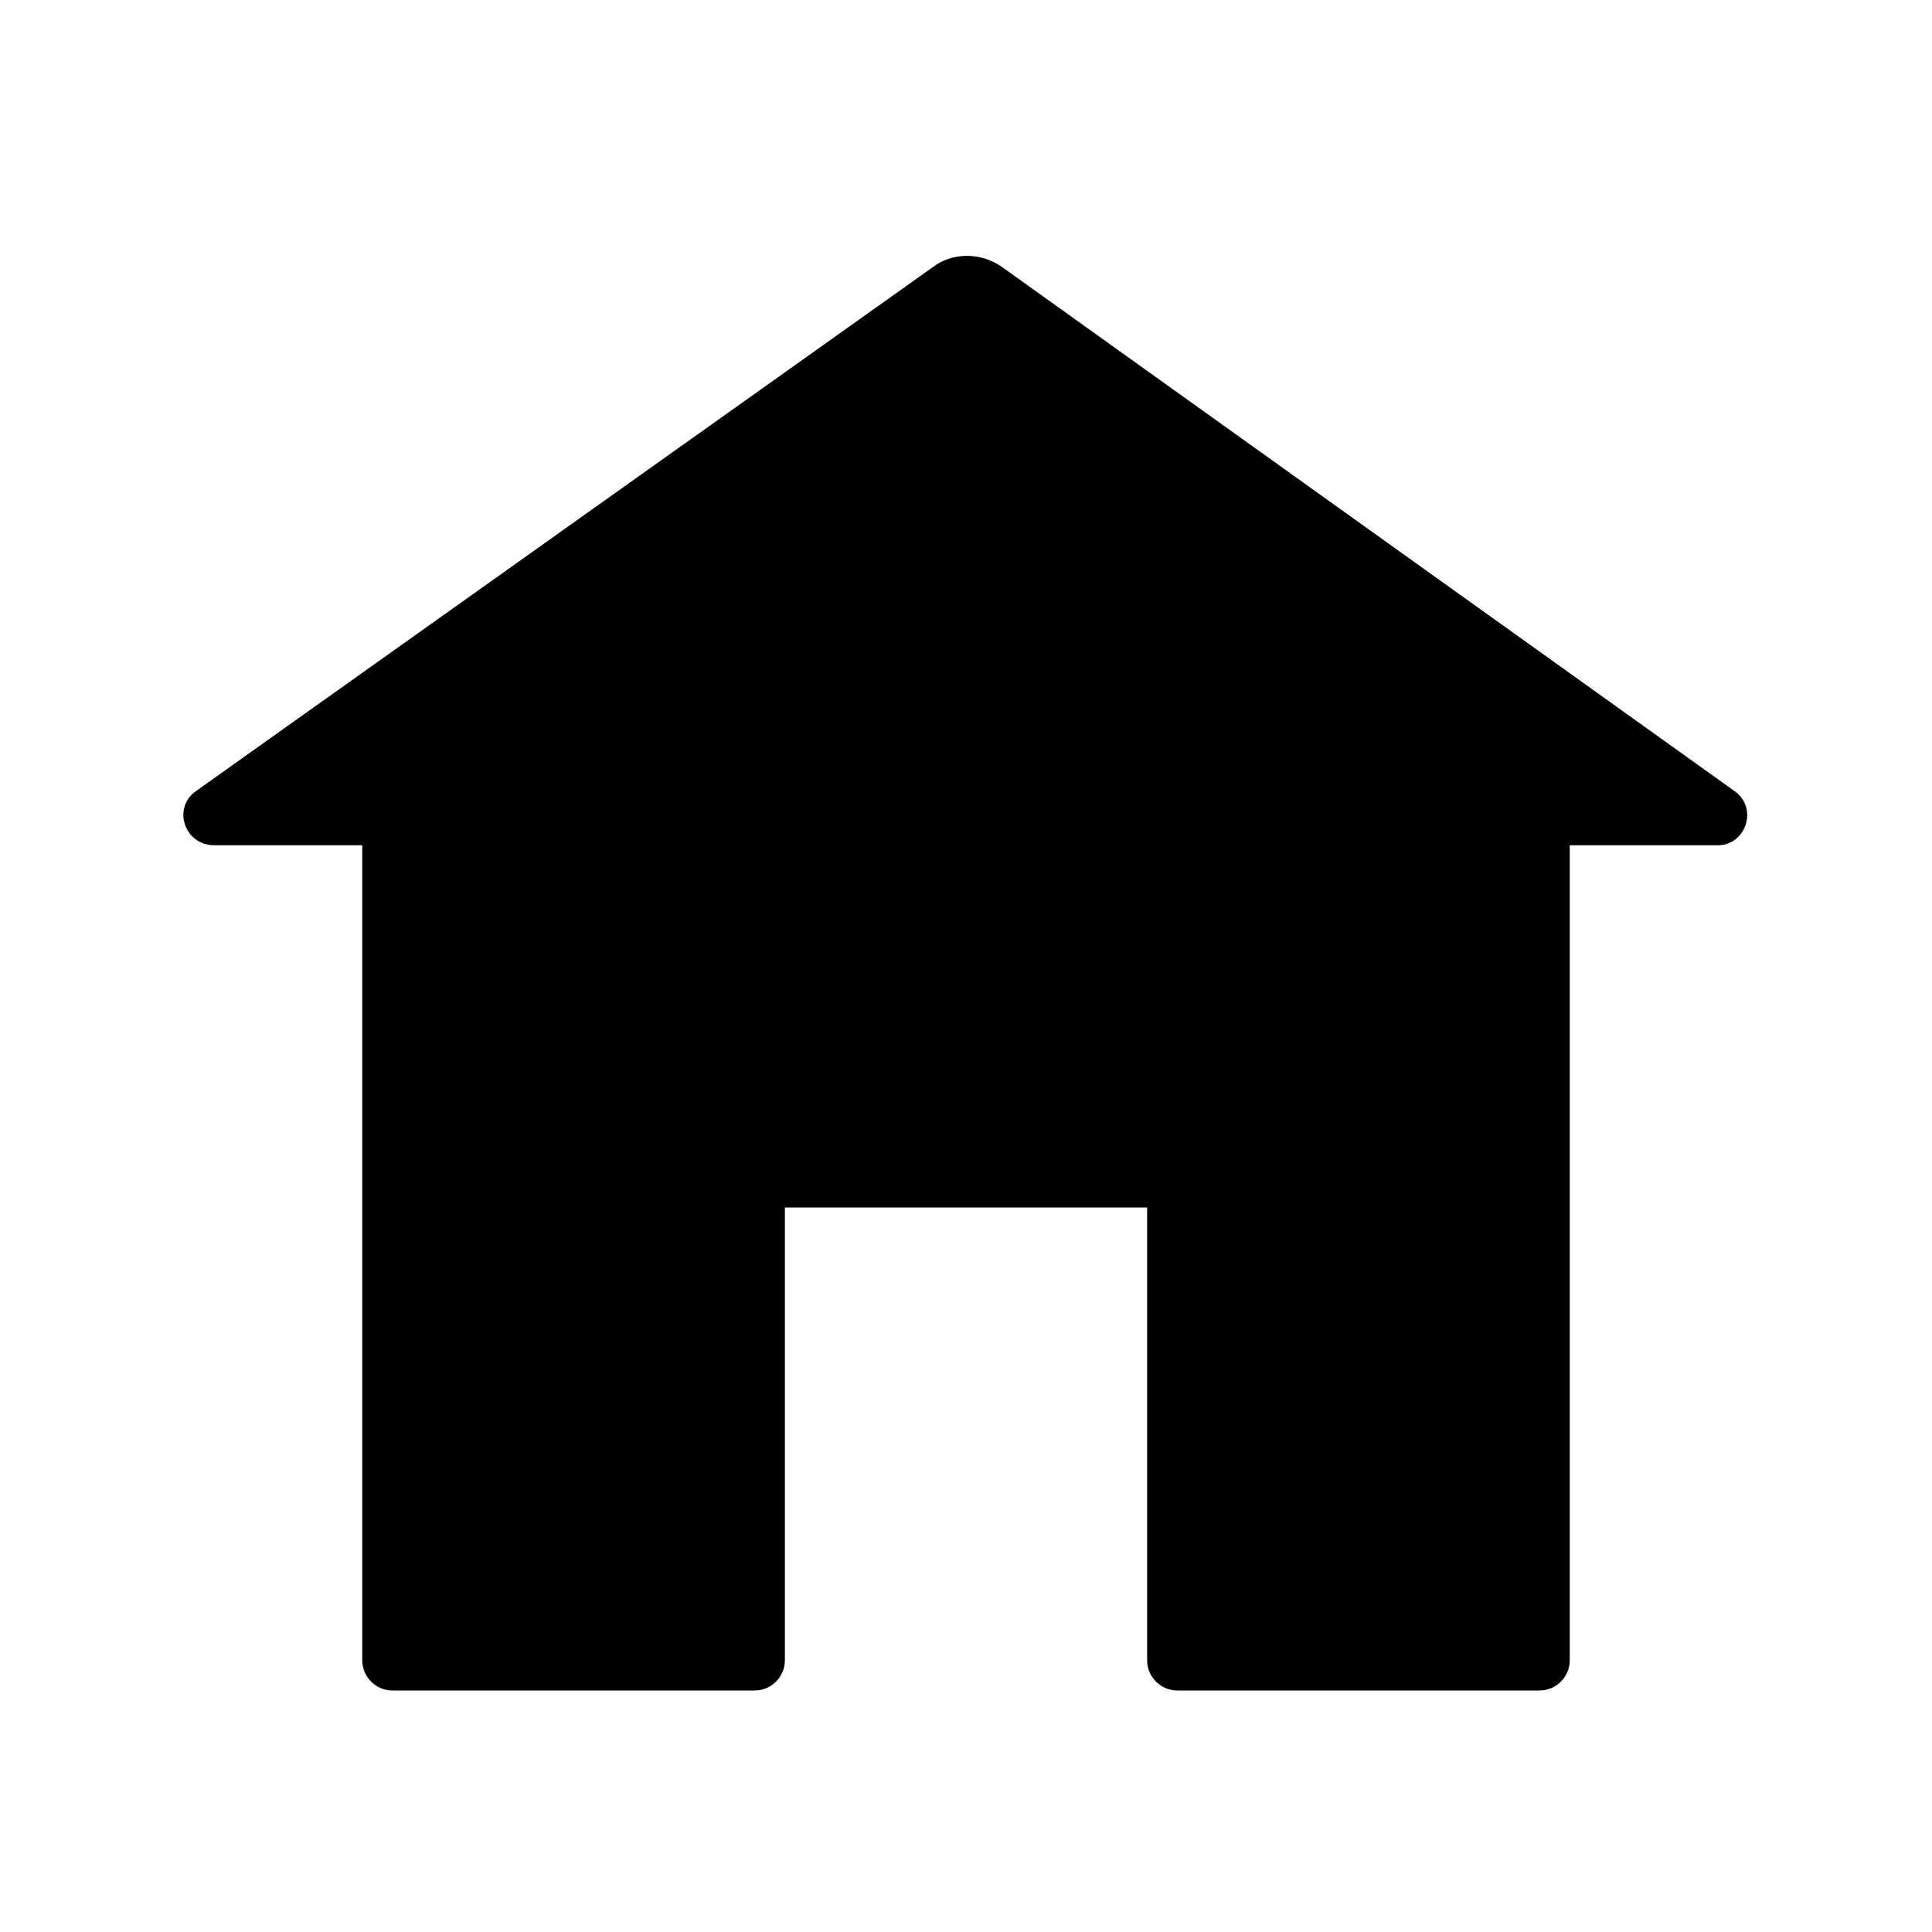
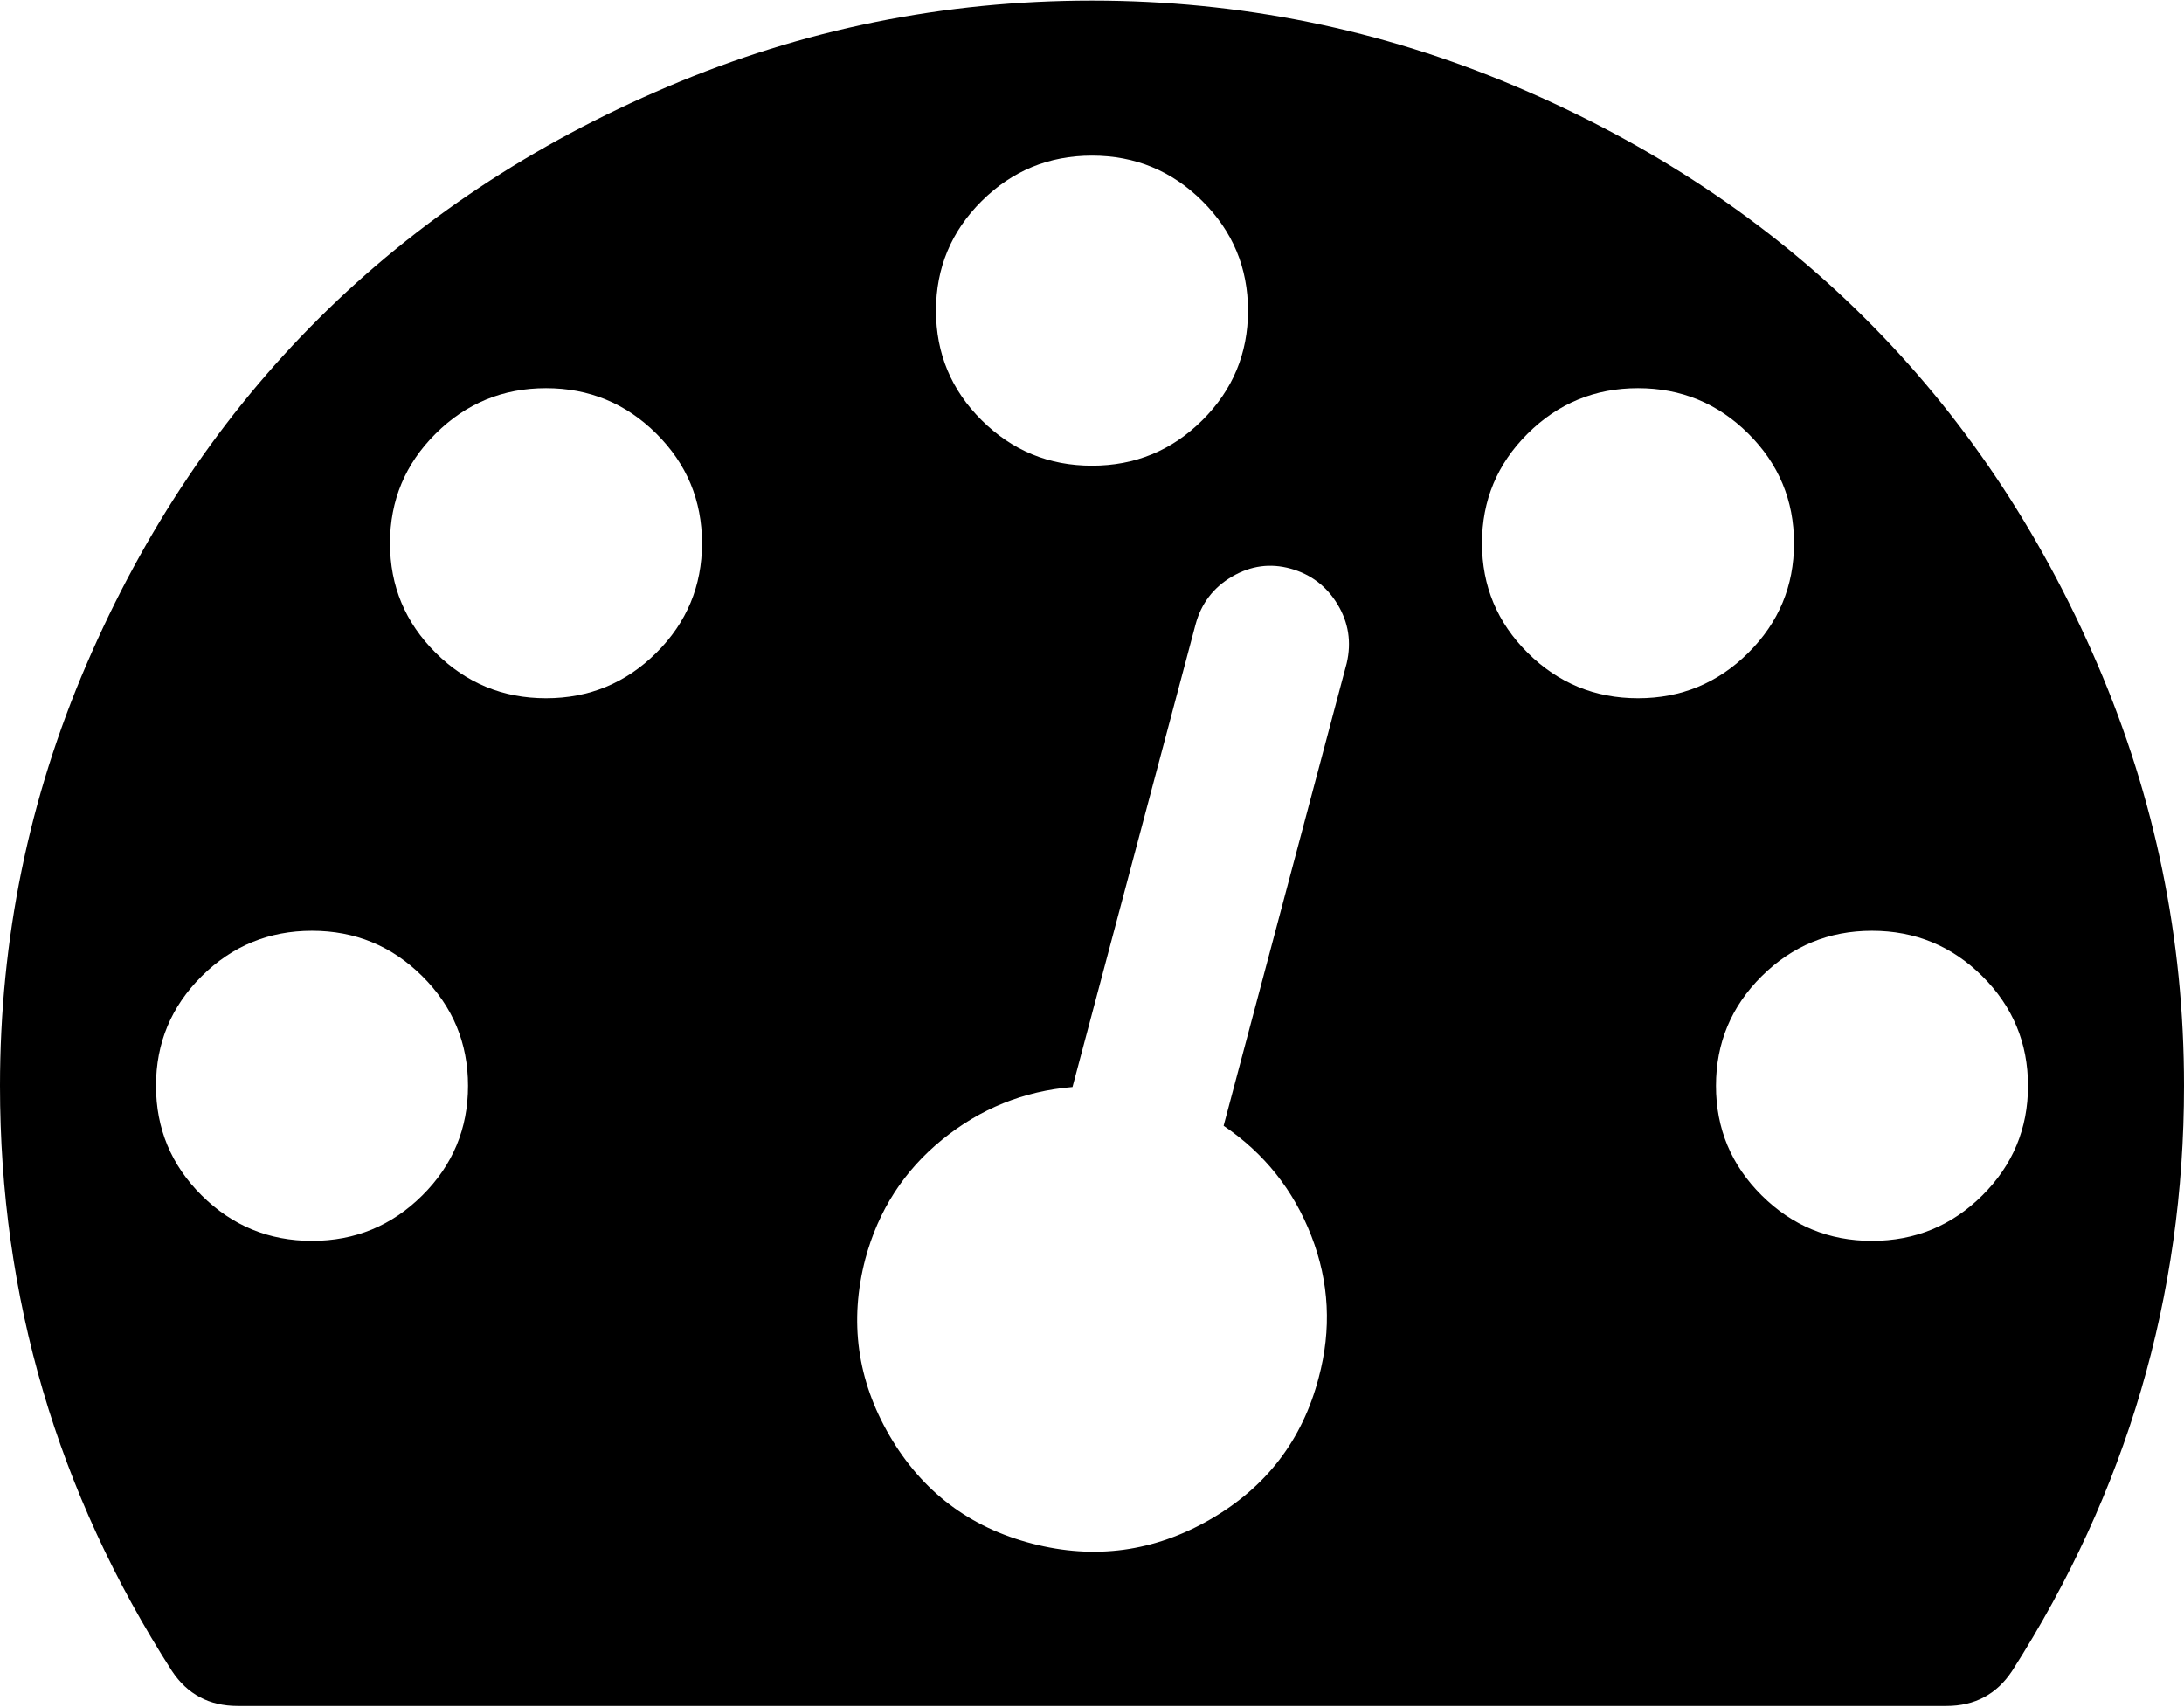
- <svg xmlns="http://www.w3.org/2000/svg" t="1683793166140" class="icon" viewBox="0 0 1024 1024" version="1.1" p-id="2425" width="128" height="128">
-   <path d="M919.2 419.2L531.2 141.6c-11.2-8-26.4-8-36.8 0L104 419.2c-12.8 8.8-6.4 28.8 9.6 28.8H192v432c0 8.8 7.2 16 16 16h192c8.8 0 16-7.2 16-16V640h192v240c0 8.8 7.2 16 16 16h192c8.8 0 16-7.2 16-16V448h78.4c15.2 0 21.6-20 8.8-28.8z" p-id="2426" />
+ <svg xmlns="http://www.w3.org/2000/svg" width="128" height="100">
+   <path d="M27.429 63.638c0-2.508-.893-4.65-2.679-6.424-1.786-1.775-3.94-2.662-6.464-2.662-2.524 0-4.679.887-6.465 2.662-1.785 1.774-2.678 3.916-2.678 6.424 0 2.508.893 4.65 2.678 6.424 1.786 1.775 3.94 2.662 6.465 2.662 2.524 0 4.678-.887 6.464-2.662 1.786-1.775 2.679-3.916 2.679-6.424zm13.714-31.801c0-2.508-.893-4.65-2.679-6.424-1.785-1.775-3.94-2.662-6.464-2.662-2.524 0-4.679.887-6.464 2.662-1.786 1.774-2.679 3.916-2.679 6.424 0 2.508.893 4.65 2.679 6.424 1.785 1.774 3.94 2.662 6.464 2.662 2.524 0 4.679-.888 6.464-2.662 1.786-1.775 2.679-3.916 2.679-6.424zM71.714 65.98l7.215-27.116c.285-1.23.107-2.378-.536-3.443-.643-1.064-1.56-1.762-2.75-2.094-1.19-.33-2.333-.177-3.429.462-1.095.639-1.81 1.573-2.143 2.804l-7.214 27.116c-2.857.237-5.405 1.266-7.643 3.088-2.238 1.822-3.738 4.152-4.5 6.992-.952 3.644-.476 7.098 1.429 10.364 1.905 3.265 4.69 5.37 8.357 6.317 3.667.947 7.143.474 10.429-1.42 3.285-1.892 5.404-4.66 6.357-8.305.762-2.84.619-5.607-.429-8.305-1.047-2.697-2.762-4.85-5.143-6.46zm47.143-2.342c0-2.508-.893-4.65-2.678-6.424-1.786-1.775-3.94-2.662-6.465-2.662-2.524 0-4.678.887-6.464 2.662-1.786 1.774-2.679 3.916-2.679 6.424 0 2.508.893 4.65 2.679 6.424 1.786 1.775 3.94 2.662 6.464 2.662 2.524 0 4.679-.887 6.465-2.662 1.785-1.775 2.678-3.916 2.678-6.424zm-45.714-45.43c0-2.509-.893-4.65-2.679-6.425C68.68 10.01 66.524 9.122 64 9.122c-2.524 0-4.679.887-6.464 2.661-1.786 1.775-2.679 3.916-2.679 6.425 0 2.508.893 4.65 2.679 6.424 1.785 1.774 3.94 2.662 6.464 2.662 2.524 0 4.679-.888 6.464-2.662 1.786-1.775 2.679-3.916 2.679-6.424zm32 13.629c0-2.508-.893-4.65-2.679-6.424-1.785-1.775-3.94-2.662-6.464-2.662-2.524 0-4.679.887-6.464 2.662-1.786 1.774-2.679 3.916-2.679 6.424 0 2.508.893 4.65 2.679 6.424 1.785 1.774 3.94 2.662 6.464 2.662 2.524 0 4.679-.888 6.464-2.662 1.786-1.775 2.679-3.916 2.679-6.424zM128 63.638c0 12.351-3.357 23.78-10.071 34.286-.905 1.372-2.19 2.058-3.858 2.058H13.93c-1.667 0-2.953-.686-3.858-2.058C3.357 87.465 0 76.037 0 63.638c0-8.613 1.69-16.847 5.071-24.703C8.452 31.08 13 24.312 18.714 18.634c5.715-5.68 12.524-10.199 20.429-13.559C47.048 1.715 55.333.035 64 .035c8.667 0 16.952 1.68 24.857 5.04 7.905 3.36 14.714 7.88 20.429 13.559 5.714 5.678 10.262 12.446 13.643 20.301 3.38 7.856 5.071 16.09 5.071 24.703z" />
</svg>
